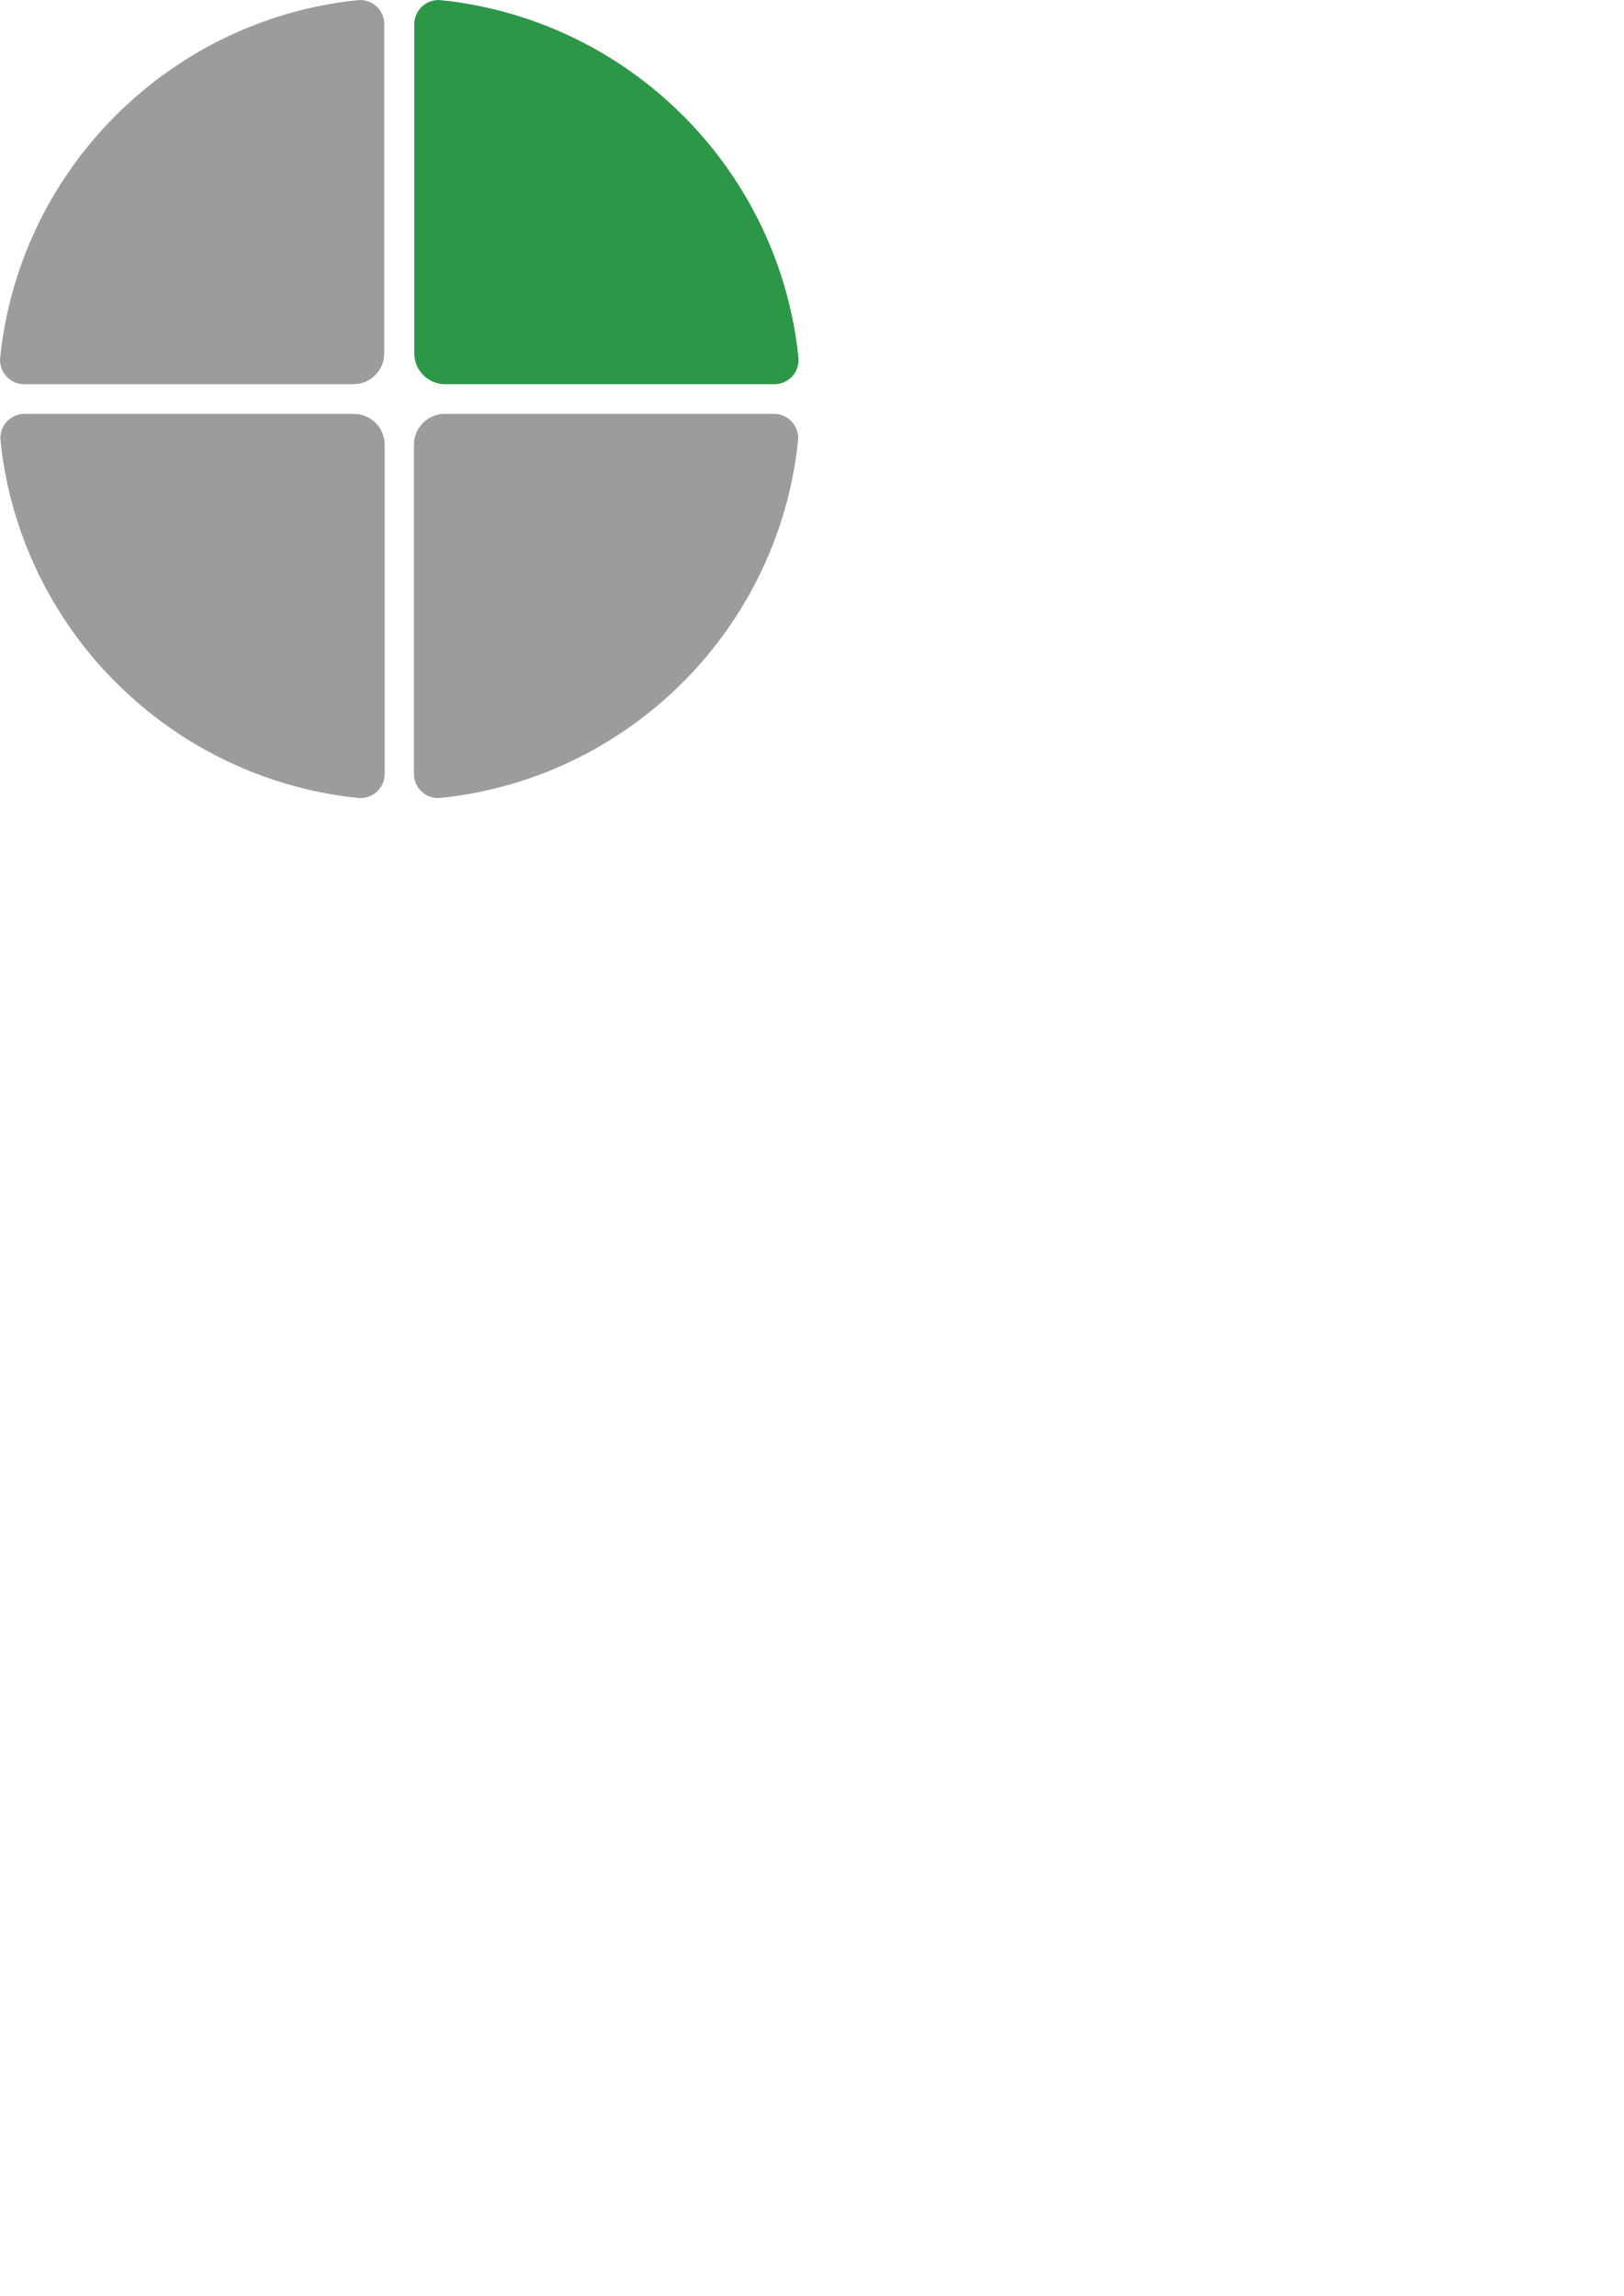
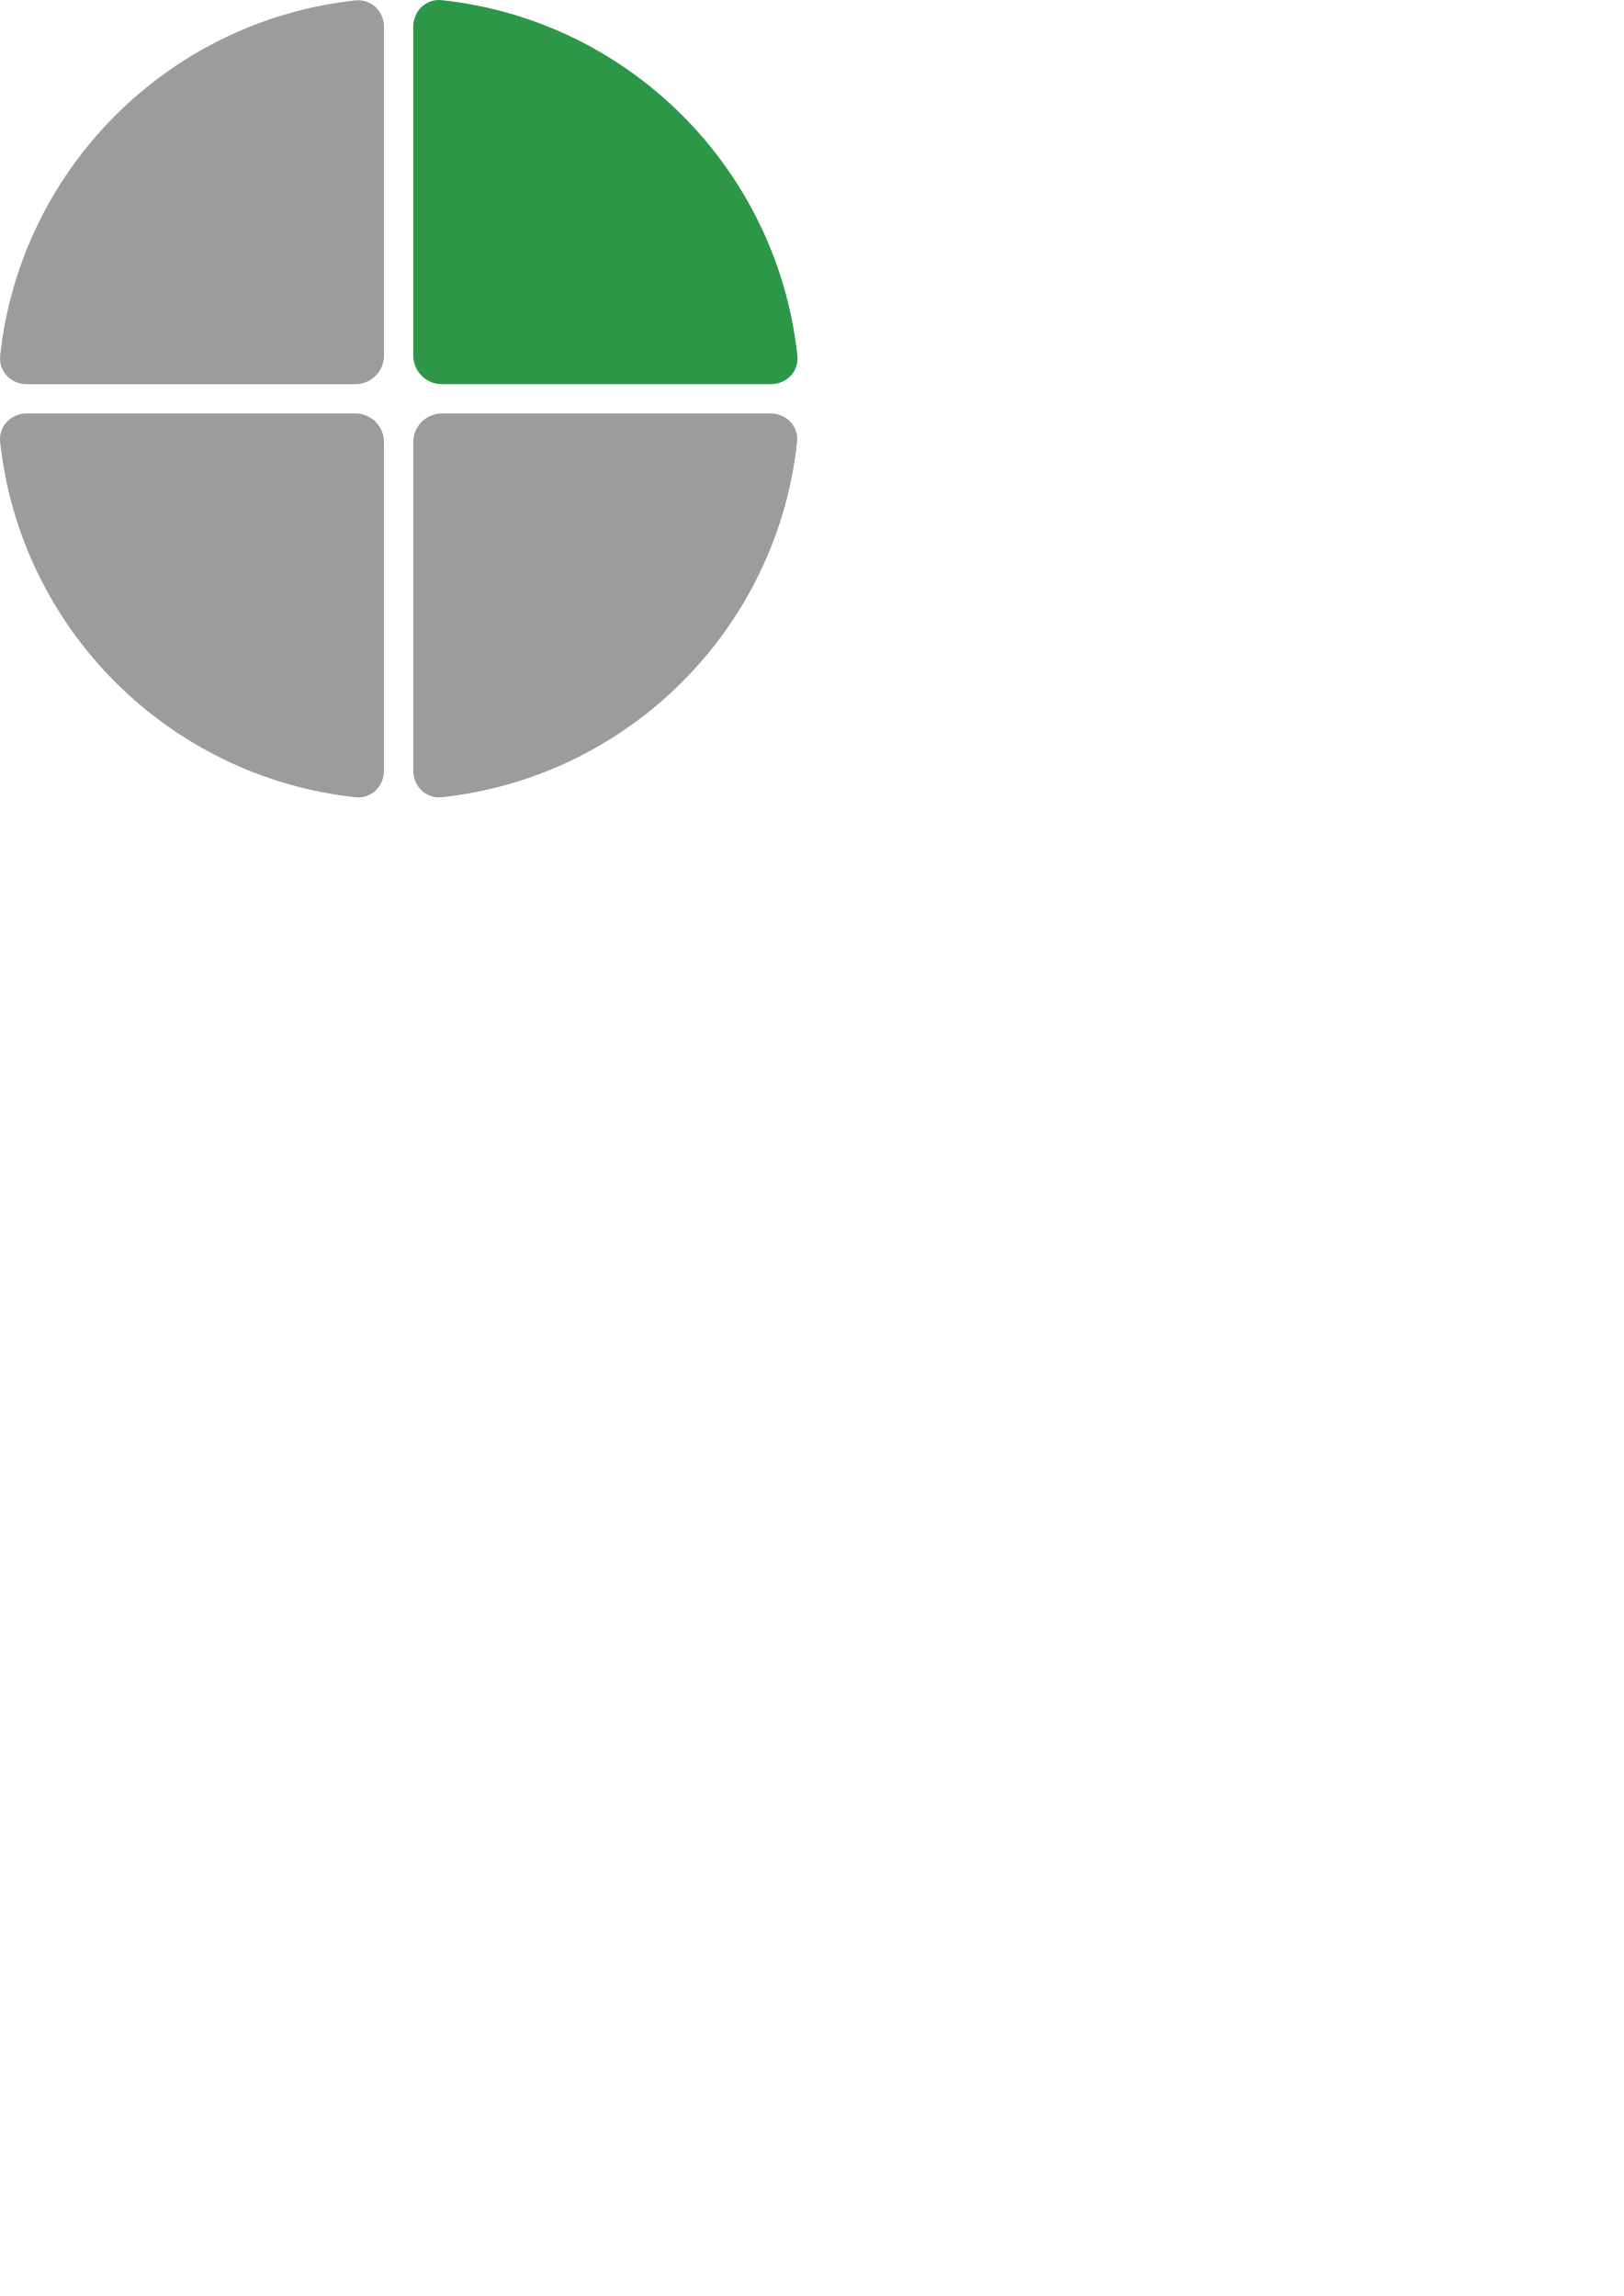
- <svg xmlns="http://www.w3.org/2000/svg" width="210mm" height="297mm" viewBox="0 0 210 297" version="1.1" id="svg67517">
-   <defs id="defs67514" />
+ <svg xmlns="http://www.w3.org/2000/svg" width="210mm" height="297mm" viewBox="0 0 210 297" version="1.1" id="svg1695">
+   <defs id="defs1692" />
  <g id="layer1">
-     <g id="g69778" transform="scale(1.747987)">
-       <path id="path67582" style="fill:#9c9c9c;fill-opacity:1;stroke:none;stroke-width:0.754;stroke-linecap:round;stroke-linejoin:round;stroke-miterlimit:4;stroke-dasharray:none;stroke-dashoffset:0;stroke-opacity:1;paint-order:stroke fill markers" d="M 8.547,8.56 C 7.343,9.764 6.243,11.071 5.259,12.466 4.276,13.862 3.409,15.347 2.674,16.906 1.939,18.465 1.335,20.1 0.877,21.795 0.648,22.642 0.455,23.505 0.3,24.381 0.223,24.819 0.155,25.26 0.097,25.705 0.069,25.915 0.051,26.129 0.028,26.341 A 1.783,1.783 0 0 0 0.009,26.52 1.783,1.783 0 0 0 0,26.65 a 1.783,1.783 0 0 0 0.253,0.909 1.783,1.783 0 0 0 0.387,0.457 1.783,1.783 0 0 0 0.012,0.009 1.783,1.783 0 0 0 0.521,0.299 1.783,1.783 0 0 0 0.01,0.003 1.783,1.783 0 0 0 0.597,0.106 1.783,1.783 0 0 0 0.003,0 h 0.258 1.235 22.88 c 0.63,0 1.198,-0.256 1.608,-0.669 0.413,-0.41 0.669,-0.977 0.669,-1.608 V 3.276 2.04 1.782 a 1.783,1.783 0 0 1 0,-3.7e-5 1.783,1.783 0 0 1 0,-3.9e-5 1.783,1.783 0 0 0 0,-0.002 1.783,1.783 0 0 0 -0.106,-0.597 1.783,1.783 0 0 0 -0.003,-0.01 1.783,1.783 0 0 0 -0.299,-0.521 1.783,1.783 0 0 0 -0.009,-0.012 A 1.783,1.783 0 0 0 27.56,0.253 1.783,1.783 0 0 0 26.651,0 1.783,1.783 0 0 0 26.521,0.009 1.783,1.783 0 0 0 26.341,0.028 c -0.212,0.023 -0.425,0.041 -0.636,0.069 -0.445,0.058 -0.886,0.126 -1.324,0.203 -0.876,0.155 -1.739,0.348 -2.586,0.577 -1.695,0.458 -3.329,1.062 -4.889,1.797 -1.559,0.735 -3.044,1.602 -4.44,2.585 -1.396,0.984 -2.702,2.084 -3.906,3.288 -0.003,0.002 -0.004,0.004 -0.006,0.006 -0.003,0.002 -0.004,0.004 -0.006,0.006 z" />
-       <path id="path67584" style="fill:#2b9747;fill-opacity:1;stroke:none;stroke-width:0.754;stroke-linecap:round;stroke-linejoin:round;stroke-miterlimit:4;stroke-dasharray:none;stroke-dashoffset:0;stroke-opacity:1;paint-order:stroke fill markers" d="M 50.529,8.548 C 49.325,7.344 48.018,6.243 46.623,5.26 45.227,4.276 43.743,3.41 42.183,2.675 40.624,1.94 38.989,1.336 37.295,0.877 36.447,0.648 35.584,0.455 34.708,0.301 34.27,0.223 33.829,0.155 33.384,0.097 33.174,0.07 32.96,0.052 32.749,0.029 a 1.783,1.783 0 0 0 -0.18,-0.019 1.783,1.783 0 0 0 -0.13,-0.009 1.783,1.783 0 0 0 -0.909,0.253 1.783,1.783 0 0 0 -0.457,0.387 1.783,1.783 0 0 0 -0.009,0.012 1.783,1.783 0 0 0 -0.299,0.521 1.783,1.783 0 0 0 -0.003,0.01 1.783,1.783 0 0 0 -0.106,0.597 1.783,1.783 0 0 0 0,0.002 v 0.258 1.235 22.88 c 0,0.63 0.256,1.198 0.669,1.608 0.41,0.413 0.977,0.669 1.608,0.669 h 22.88 1.235 0.258 a 1.783,1.783 0 0 0 0.003,0 1.783,1.783 0 0 0 0.597,-0.106 1.783,1.783 0 0 0 0.01,-0.003 1.783,1.783 0 0 0 0.521,-0.299 1.783,1.783 0 0 0 0.012,-0.009 1.783,1.783 0 0 0 0.387,-0.457 1.783,1.783 0 0 0 0.253,-0.909 1.783,1.783 0 0 0 -0.009,-0.13 1.783,1.783 0 0 0 -0.019,-0.18 c -0.023,-0.212 -0.041,-0.425 -0.069,-0.636 -0.058,-0.445 -0.126,-0.886 -0.203,-1.324 C 58.635,23.505 58.442,22.643 58.213,21.795 57.755,20.1 57.151,18.466 56.416,16.907 55.681,15.347 54.814,13.863 53.831,12.467 52.847,11.071 51.747,9.765 50.543,8.561 c -0.003,-0.002 -0.004,-0.004 -0.007,-0.006 -0.003,-0.002 -0.004,-0.004 -0.006,-0.006 z" />
-       <path id="path67586" style="fill:#9c9c9c;fill-opacity:1;stroke:none;stroke-width:0.754;stroke-linecap:round;stroke-linejoin:round;stroke-miterlimit:4;stroke-dasharray:none;stroke-dashoffset:0;stroke-opacity:1;paint-order:stroke fill markers" d="m 50.514,50.502 c 1.204,-1.204 2.304,-2.51 3.288,-3.906 0.984,-1.396 1.85,-2.88 2.585,-4.44 0.735,-1.559 1.339,-3.194 1.797,-4.889 0.229,-0.847 0.422,-1.71 0.577,-2.586 0.077,-0.438 0.145,-0.879 0.203,-1.324 0.028,-0.211 0.045,-0.424 0.069,-0.636 a 1.783,1.783 0 0 0 0.019,-0.18 1.783,1.783 0 0 0 0.009,-0.13 1.783,1.783 0 0 0 -0.253,-0.909 1.783,1.783 0 0 0 -0.387,-0.457 1.783,1.783 0 0 0 -0.012,-0.009 1.783,1.783 0 0 0 -0.521,-0.299 1.783,1.783 0 0 0 -0.01,-0.003 1.783,1.783 0 0 0 -0.597,-0.106 1.783,1.783 0 0 0 -0.003,0 h -0.258 -1.235 l -22.88,1.1e-5 c -0.63,-1.1e-5 -1.198,0.256 -1.608,0.669 -0.413,0.41 -0.669,0.977 -0.669,1.608 v 22.88 1.235 0.258 a 1.783,1.783 0 0 1 0,3.2e-5 1.783,1.783 0 0 0 0,0.002 1.783,1.783 0 0 0 0.106,0.597 1.783,1.783 0 0 0 0.003,0.01 1.783,1.783 0 0 0 0.299,0.521 1.783,1.783 0 0 0 0.009,0.012 1.783,1.783 0 0 0 0.457,0.387 1.783,1.783 0 0 0 0.909,0.253 1.783,1.783 0 0 0 0.13,-0.009 1.783,1.783 0 0 0 0.18,-0.019 c 0.212,-0.023 0.425,-0.041 0.636,-0.069 0.445,-0.058 0.886,-0.126 1.324,-0.203 0.876,-0.155 1.739,-0.348 2.586,-0.577 1.695,-0.458 3.329,-1.062 4.889,-1.797 1.559,-0.735 3.044,-1.602 4.44,-2.585 1.396,-0.984 2.702,-2.084 3.906,-3.288 0.003,-0.002 0.004,-0.004 0.006,-0.006 0.003,-0.002 0.004,-0.004 0.007,-0.006 z" />
-       <path id="path67588" style="fill:#9c9c9c;fill-opacity:1;stroke:none;stroke-width:0.754;stroke-linecap:round;stroke-linejoin:round;stroke-miterlimit:4;stroke-dasharray:none;stroke-dashoffset:0;stroke-opacity:1;paint-order:stroke fill markers" d="m 8.587,50.515 c 1.204,1.204 2.51,2.304 3.906,3.288 1.396,0.984 2.88,1.85 4.44,2.585 1.559,0.735 3.194,1.339 4.889,1.797 0.847,0.229 1.71,0.422 2.586,0.577 0.438,0.077 0.879,0.145 1.324,0.203 0.211,0.028 0.424,0.045 0.636,0.069 a 1.783,1.783 0 0 0 0.18,0.019 1.783,1.783 0 0 0 0.13,0.009 1.783,1.783 0 0 0 0.909,-0.253 1.783,1.783 0 0 0 0.457,-0.387 1.783,1.783 0 0 0 0.009,-0.012 1.783,1.783 0 0 0 0.299,-0.521 1.783,1.783 0 0 0 0.003,-0.01 1.783,1.783 0 0 0 0.106,-0.597 1.783,1.783 0 0 0 0,-0.002 V 57.022 55.787 32.907 c 0,-0.63 -0.256,-1.198 -0.669,-1.608 -0.41,-0.413 -0.977,-0.669 -1.608,-0.669 H 3.302 2.067 1.808 a 1.783,1.783 0 0 0 -0.003,0 1.783,1.783 0 0 0 -0.597,0.106 1.783,1.783 0 0 0 -0.01,0.003 1.783,1.783 0 0 0 -0.521,0.299 1.783,1.783 0 0 0 -0.012,0.009 1.783,1.783 0 0 0 -0.387,0.457 1.783,1.783 0 0 0 -0.253,0.909 1.783,1.783 0 0 0 0.009,0.13 1.783,1.783 0 0 0 0.019,0.18 c 0.023,0.212 0.041,0.425 0.069,0.636 0.058,0.445 0.126,0.886 0.203,1.324 0.155,0.876 0.348,1.739 0.577,2.586 0.458,1.695 1.062,3.329 1.797,4.889 0.735,1.559 1.602,3.044 2.585,4.44 0.984,1.396 2.084,2.702 3.288,3.906 0.003,0.002 0.004,0.004 0.007,0.006 0.003,0.002 0.004,0.004 0.006,0.006 z" />
-     </g>
+     <path style="fill:#9c9c9c;fill-opacity:1;stroke:none;stroke-width:0.892;stroke-linecap:round;stroke-linejoin:round;paint-order:stroke fill markers" d="m 53.451,57.189 v 42.502 c 0,2.046 1.66,3.656 3.694,3.436 24.173,-2.615 43.333,-21.775 45.949,-45.949 0.22,-2.033 -1.39,-3.694 -3.436,-3.694 h -42.502 a 3.704,3.704 0 0 0 -3.704,3.704 z" id="path6912" />
+     <path style="fill:#9c9c9c;fill-opacity:1;stroke:none;stroke-width:0.892;stroke-linecap:round;stroke-linejoin:round;paint-order:stroke fill markers" d="m 0.02,57.178 c 2.615,24.173 21.775,43.333 45.948,45.949 2.033,0.22 3.694,-1.39 3.694,-3.436 V 57.189 a 3.704,3.704 0 0 0 -3.704,-3.704 H 3.456 c -2.046,0 -3.656,1.66 -3.436,3.694 z" id="path6910" />
+     <path style="fill:#9c9c9c;fill-opacity:1;stroke:none;stroke-width:0.892;stroke-linecap:round;stroke-linejoin:round;paint-order:stroke fill markers" d="m 45.969,0.054 c -24.173,2.615 -43.333,21.775 -45.948,45.948 -0.22,2.033 1.39,3.694 3.436,3.694 h 42.502 a 3.704,3.704 0 0 0 3.704,-3.704 V 3.49 c 0,-2.046 -1.66,-3.656 -3.694,-3.436 z" id="path6908" />
+     <path style="fill:#2b9747;fill-opacity:1;stroke:none;stroke-width:0.892;stroke-linecap:round;stroke-linejoin:round;paint-order:stroke fill markers" d="m 53.451,3.458 v 42.534 a 3.704,3.704 0 0 0 3.704,3.704 h 42.534 c 2.046,0 3.657,-1.66 3.438,-3.694 C 100.524,21.805 81.342,2.623 57.145,0.02 c -2.034,-0.219 -3.694,1.393 -3.694,3.438 z" id="path6888" />
  </g>
</svg>
